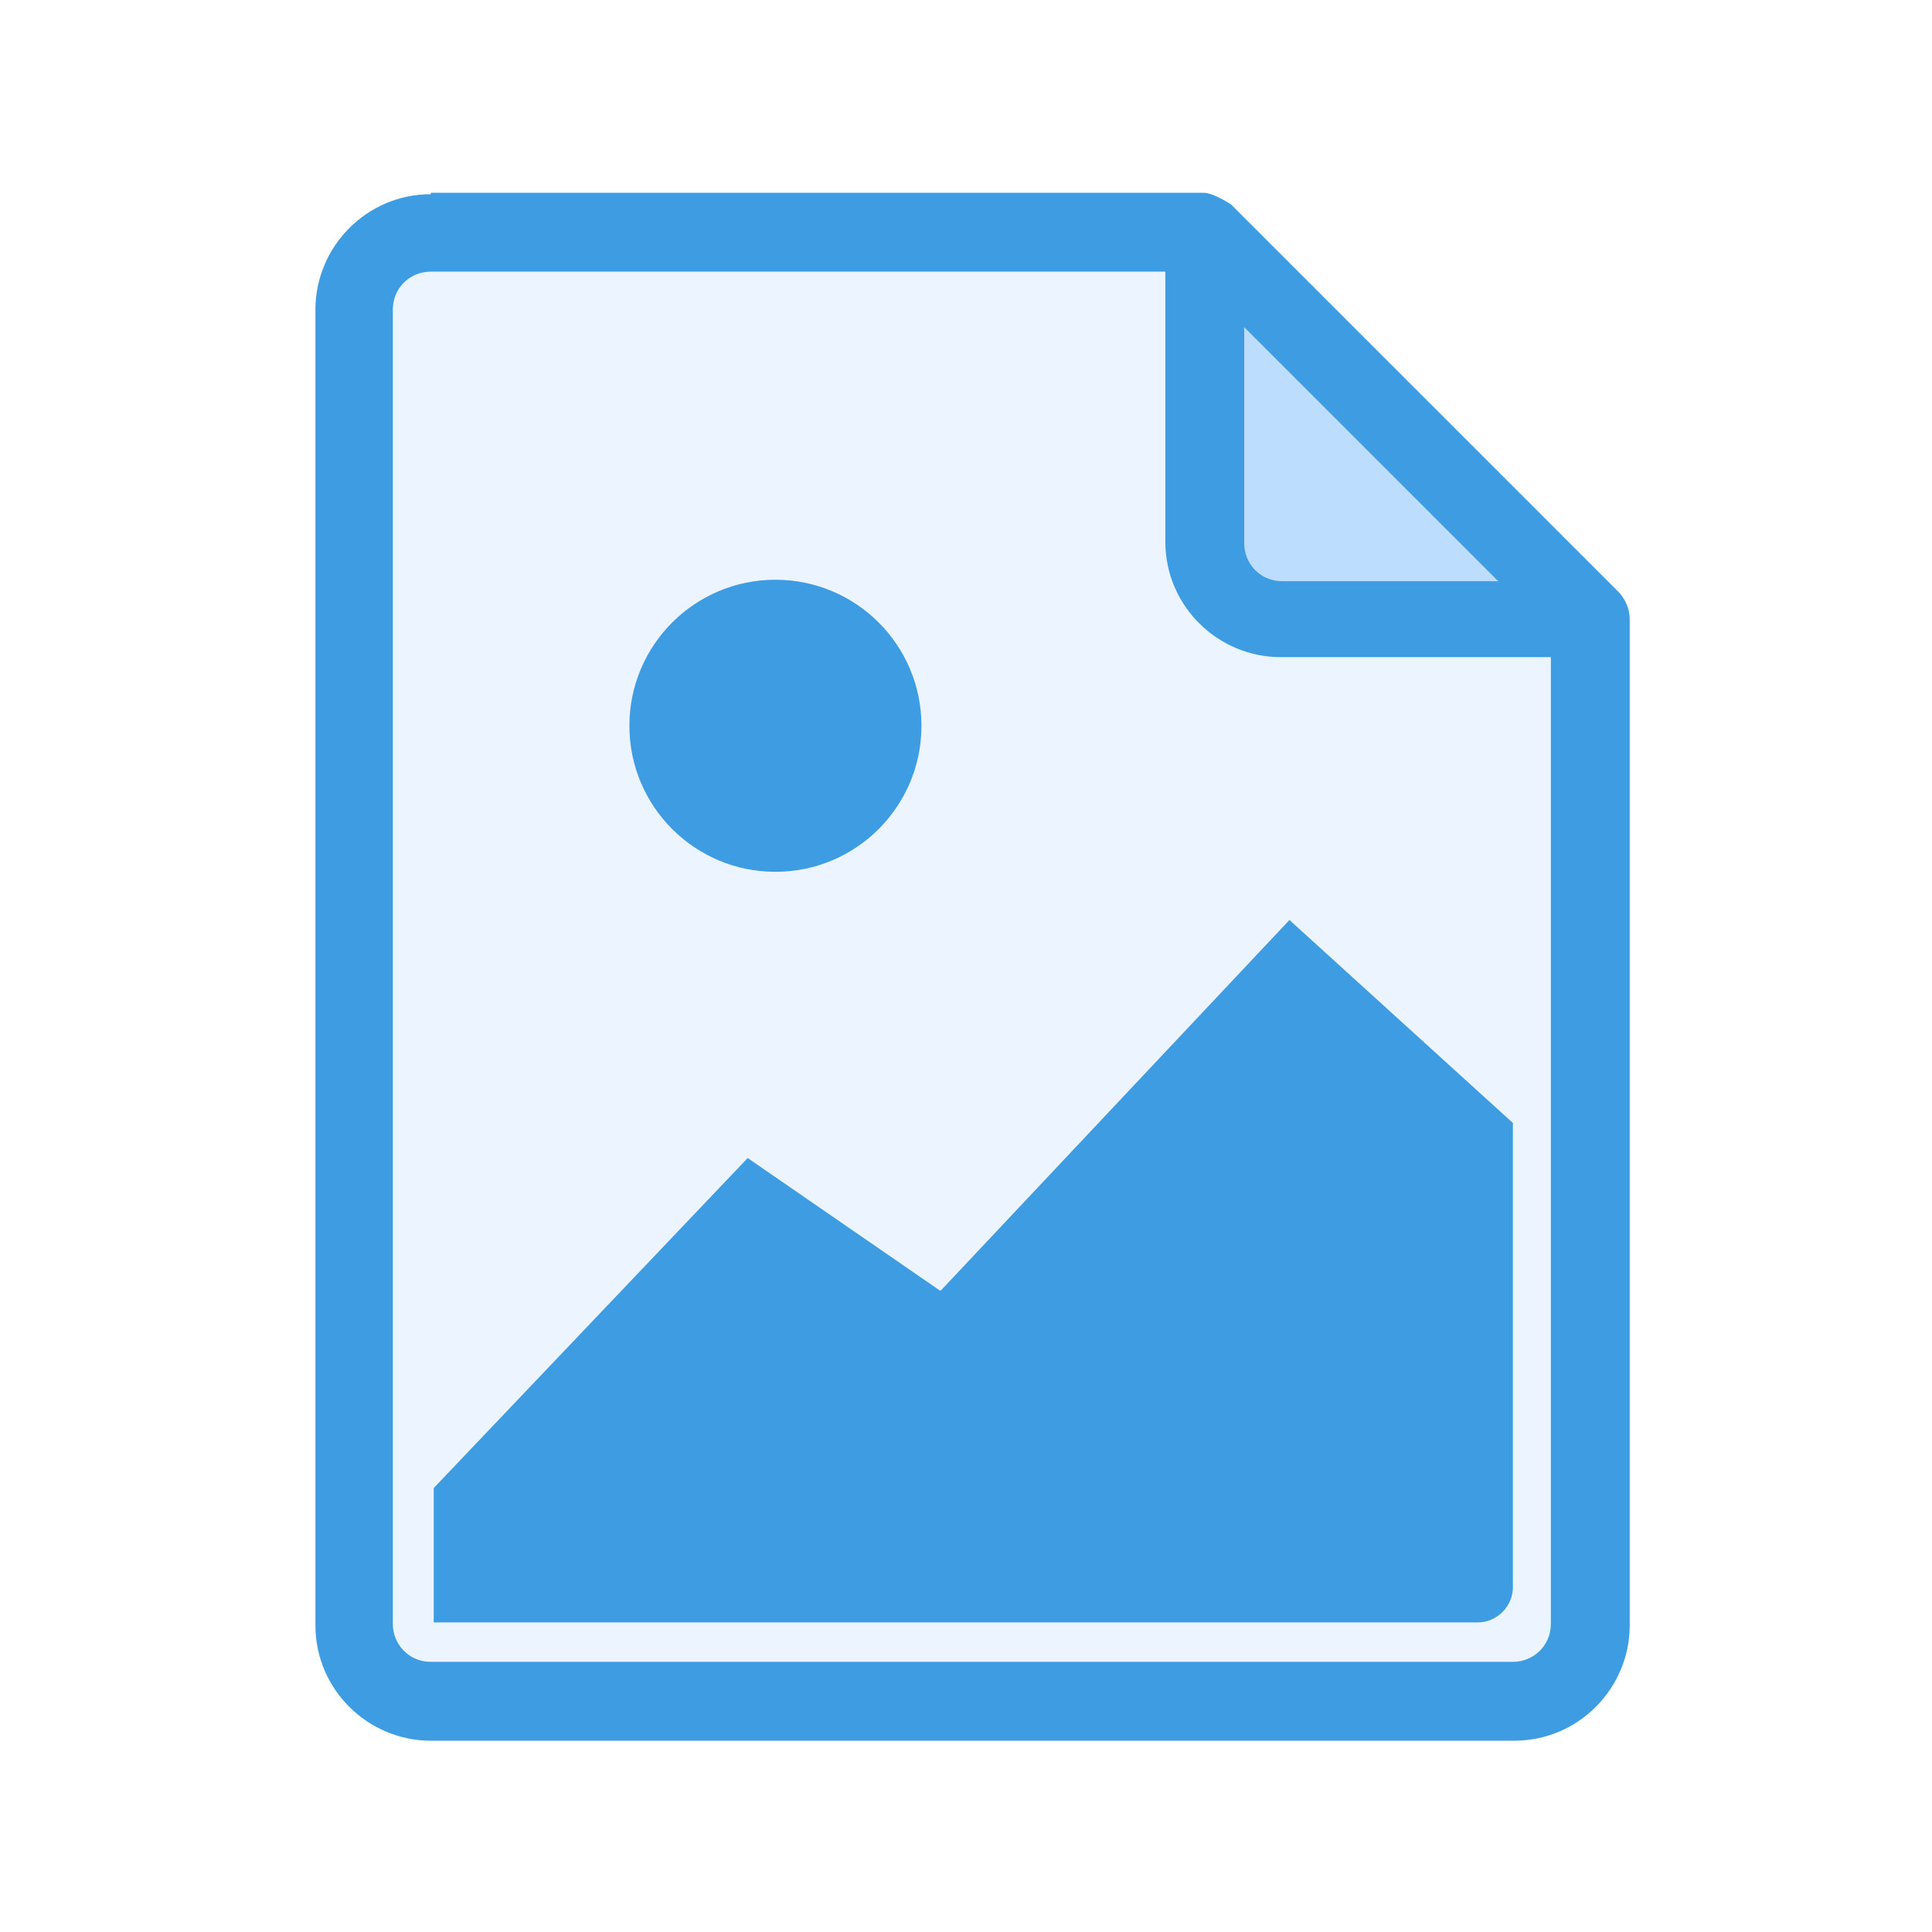
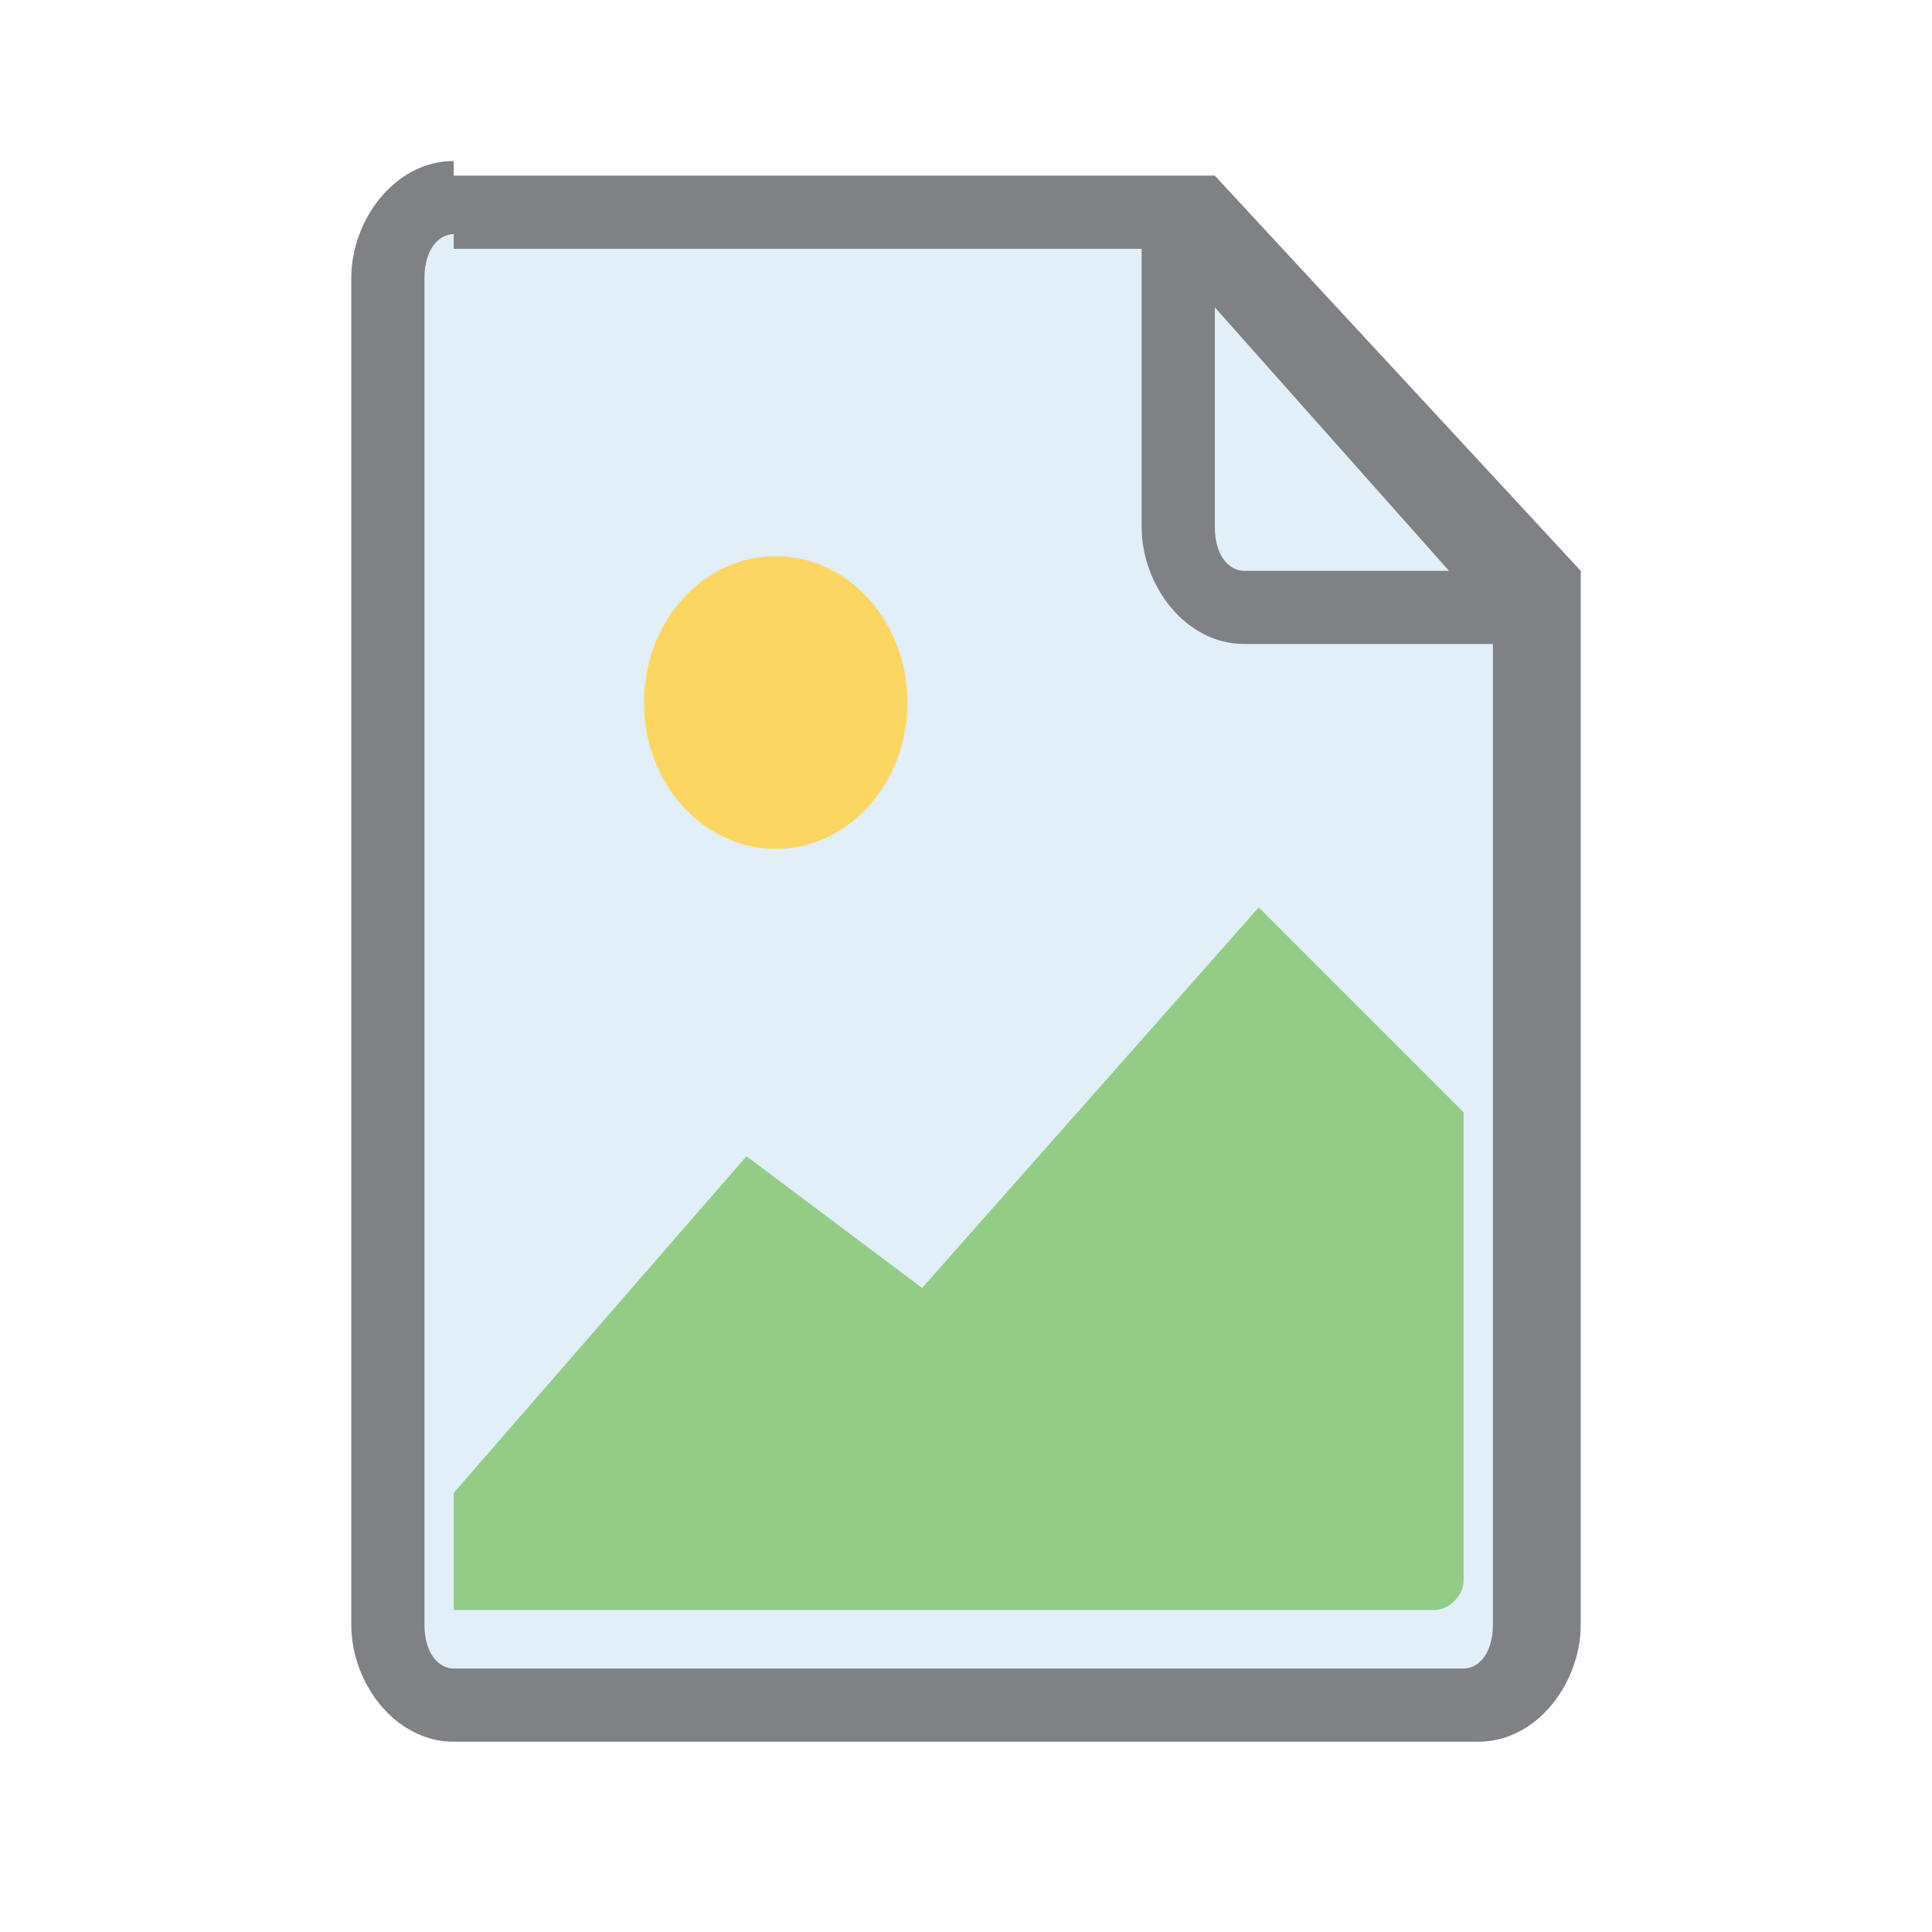
- <svg xmlns="http://www.w3.org/2000/svg" id="svg5" width="13.23" height="13.23" viewBox="0 0 13.23 13.23">
+ <svg xmlns="http://www.w3.org/2000/svg" id="svg5" version="1.1" viewBox="0 0 13.2 13.2">
+   <defs>
+     <style>
+       .st0 {
+         fill: #808184;
+       }
+ 
+       .st1 {
+         fill: #e2eef8;
+       }
+ 
+       .st2 {
+         fill: #fbd662;
+       }
+ 
+       .st3 {
+         fill: #93cc87;
+       }
+     </style>
+   </defs>
  <g id="layer1">
    <g id="g1745">
-       <path id="path66778" d="m10.9,11.13c0,.29-.24.53-.53.53H2.95c-.29,0-.53-.24-.53-.53V2.12c0-.29.24-.53.53-.53h5.3l2.65,2.65v6.89Z" style="fill:#ecf5ff;" />
-       <path id="path66800" d="m10.77,4.24h-1.99c-.29,0-.53-.24-.53-.53v-1.99" style="fill:#bdddff;" />
-       <path id="path10836" d="m2.95,1.33c-.44,0-.79.36-.79.79v9.01c0,.44.36.79.79.79h7.42c.44,0,.79-.36.79-.79v-6.89c0-.07-.03-.14-.08-.19l-2.65-2.65s-.12-.08-.19-.08H2.95Zm0,.53h5.03v1.85c0,.44.36.79.79.79h1.85v6.62c0,.15-.12.26-.26.26H2.95c-.15,0-.26-.12-.26-.26V2.12c0-.15.12-.26.26-.26Zm5.56.37l1.75,1.75h-1.48c-.15,0-.26-.12-.26-.26v-1.48Z" style="fill:#3d9ce2;" />
+       <path id="path66778" class="st1" d="M10.6,11.1c0,.3-.2.5-.5.5H3.1c-.3,0-.5-.2-.5-.5V1.9c0-.3.2-.5.5-.5h5l2.5,2.7v7Z" />
+       <path id="path10836" class="st0" d="M3.1,1.1c-.4,0-.7.4-.7.8v9.2c0,.4.3.8.7.8h7c.4,0,.7-.4.7-.8v-7c0,0,0-.1,0-.2l-2.5-2.7s-.1,0-.2,0H3.1ZM3.1,1.7h4.7v1.9c0,.4.3.8.7.8h1.7v6.7c0,.2-.1.3-.2.3H3.1c-.1,0-.2-.1-.2-.3V1.9c0-.2.1-.3.2-.3ZM8.3,2.1l1.6,1.8h-1.4c-.1,0-.2-.1-.2-.3v-1.5h0Z" />
    </g>
  </g>
-   <path d="m2.97,10.19l2.15-2.26,1.32.91,2.39-2.54,1.53,1.39v3.18c0,.13-.11.24-.24.24H2.97v-.91Z" style="fill:#3d9ce2;" />
-   <circle cx="5.31" cy="4.97" r="1" style="fill:#3d9ce2;" />
+   <path class="st3" d="M3.1,10.2l2-2.3,1.2.9,2.3-2.6,1.4,1.4v3.2c0,.1-.1.2-.2.2H3.1v-.9h0Z" />
+   <ellipse class="st2" cx="5.3" cy="4.8" rx=".9" ry="1" />
</svg>
